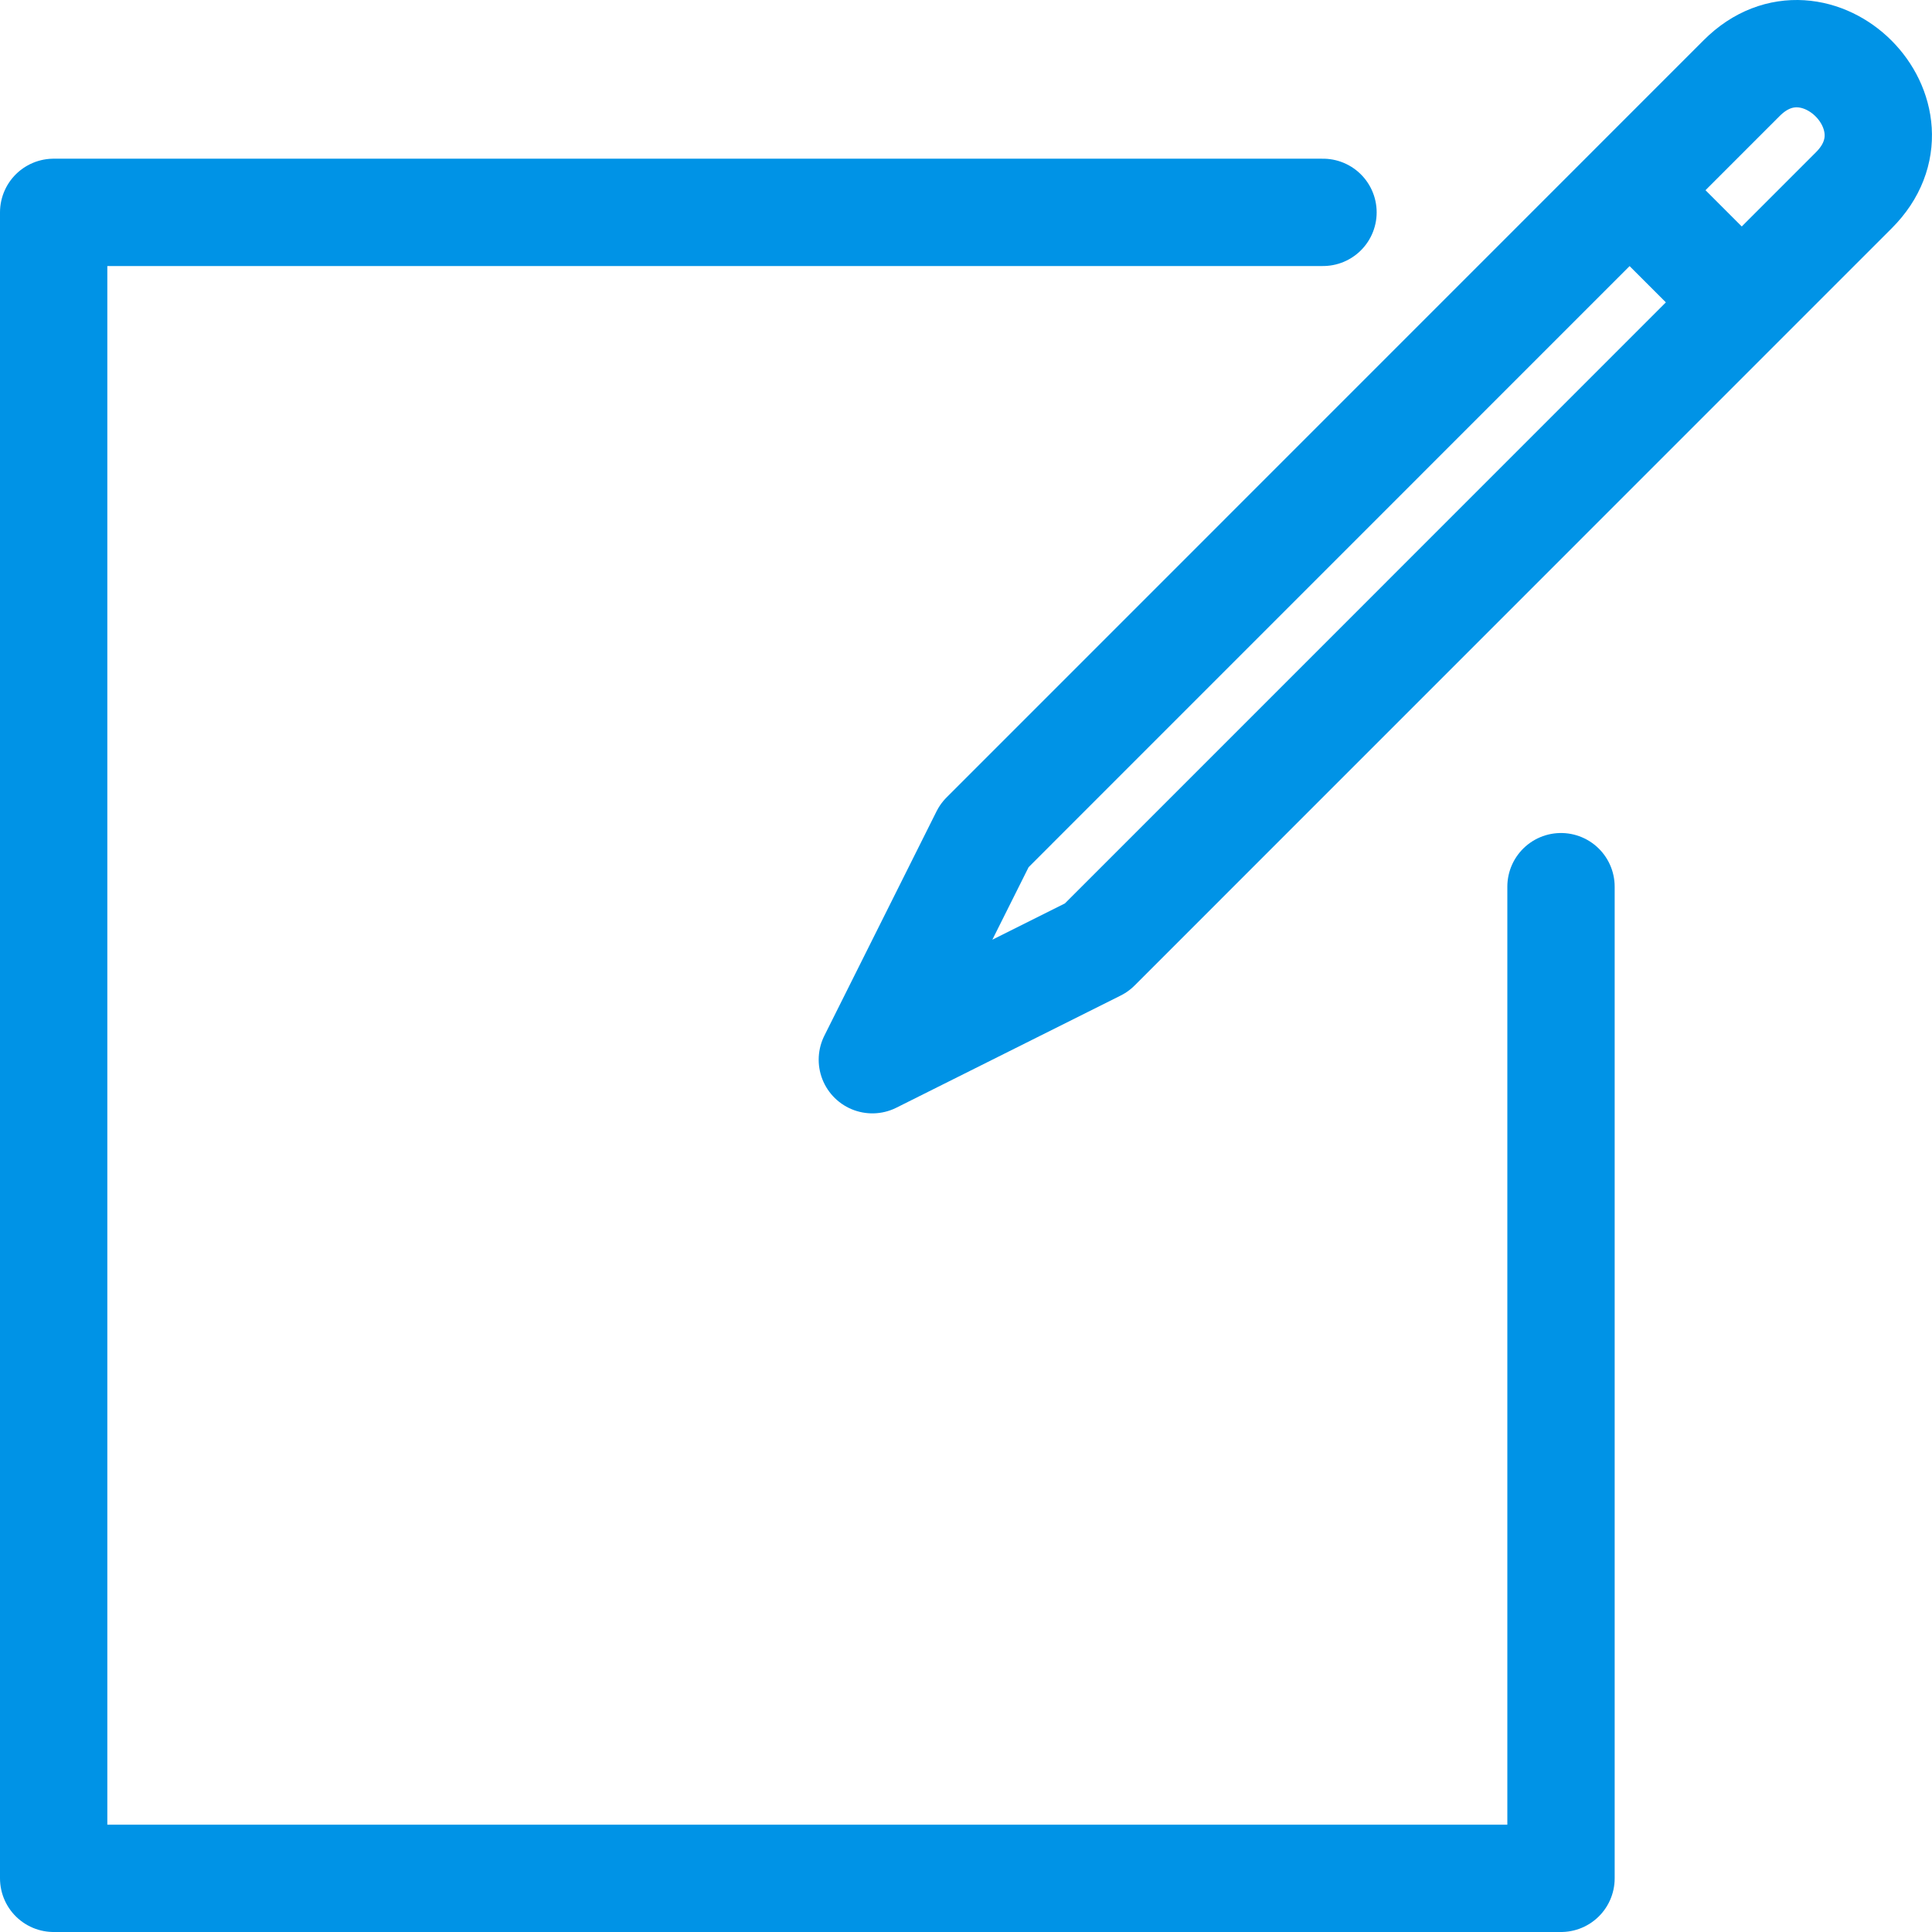
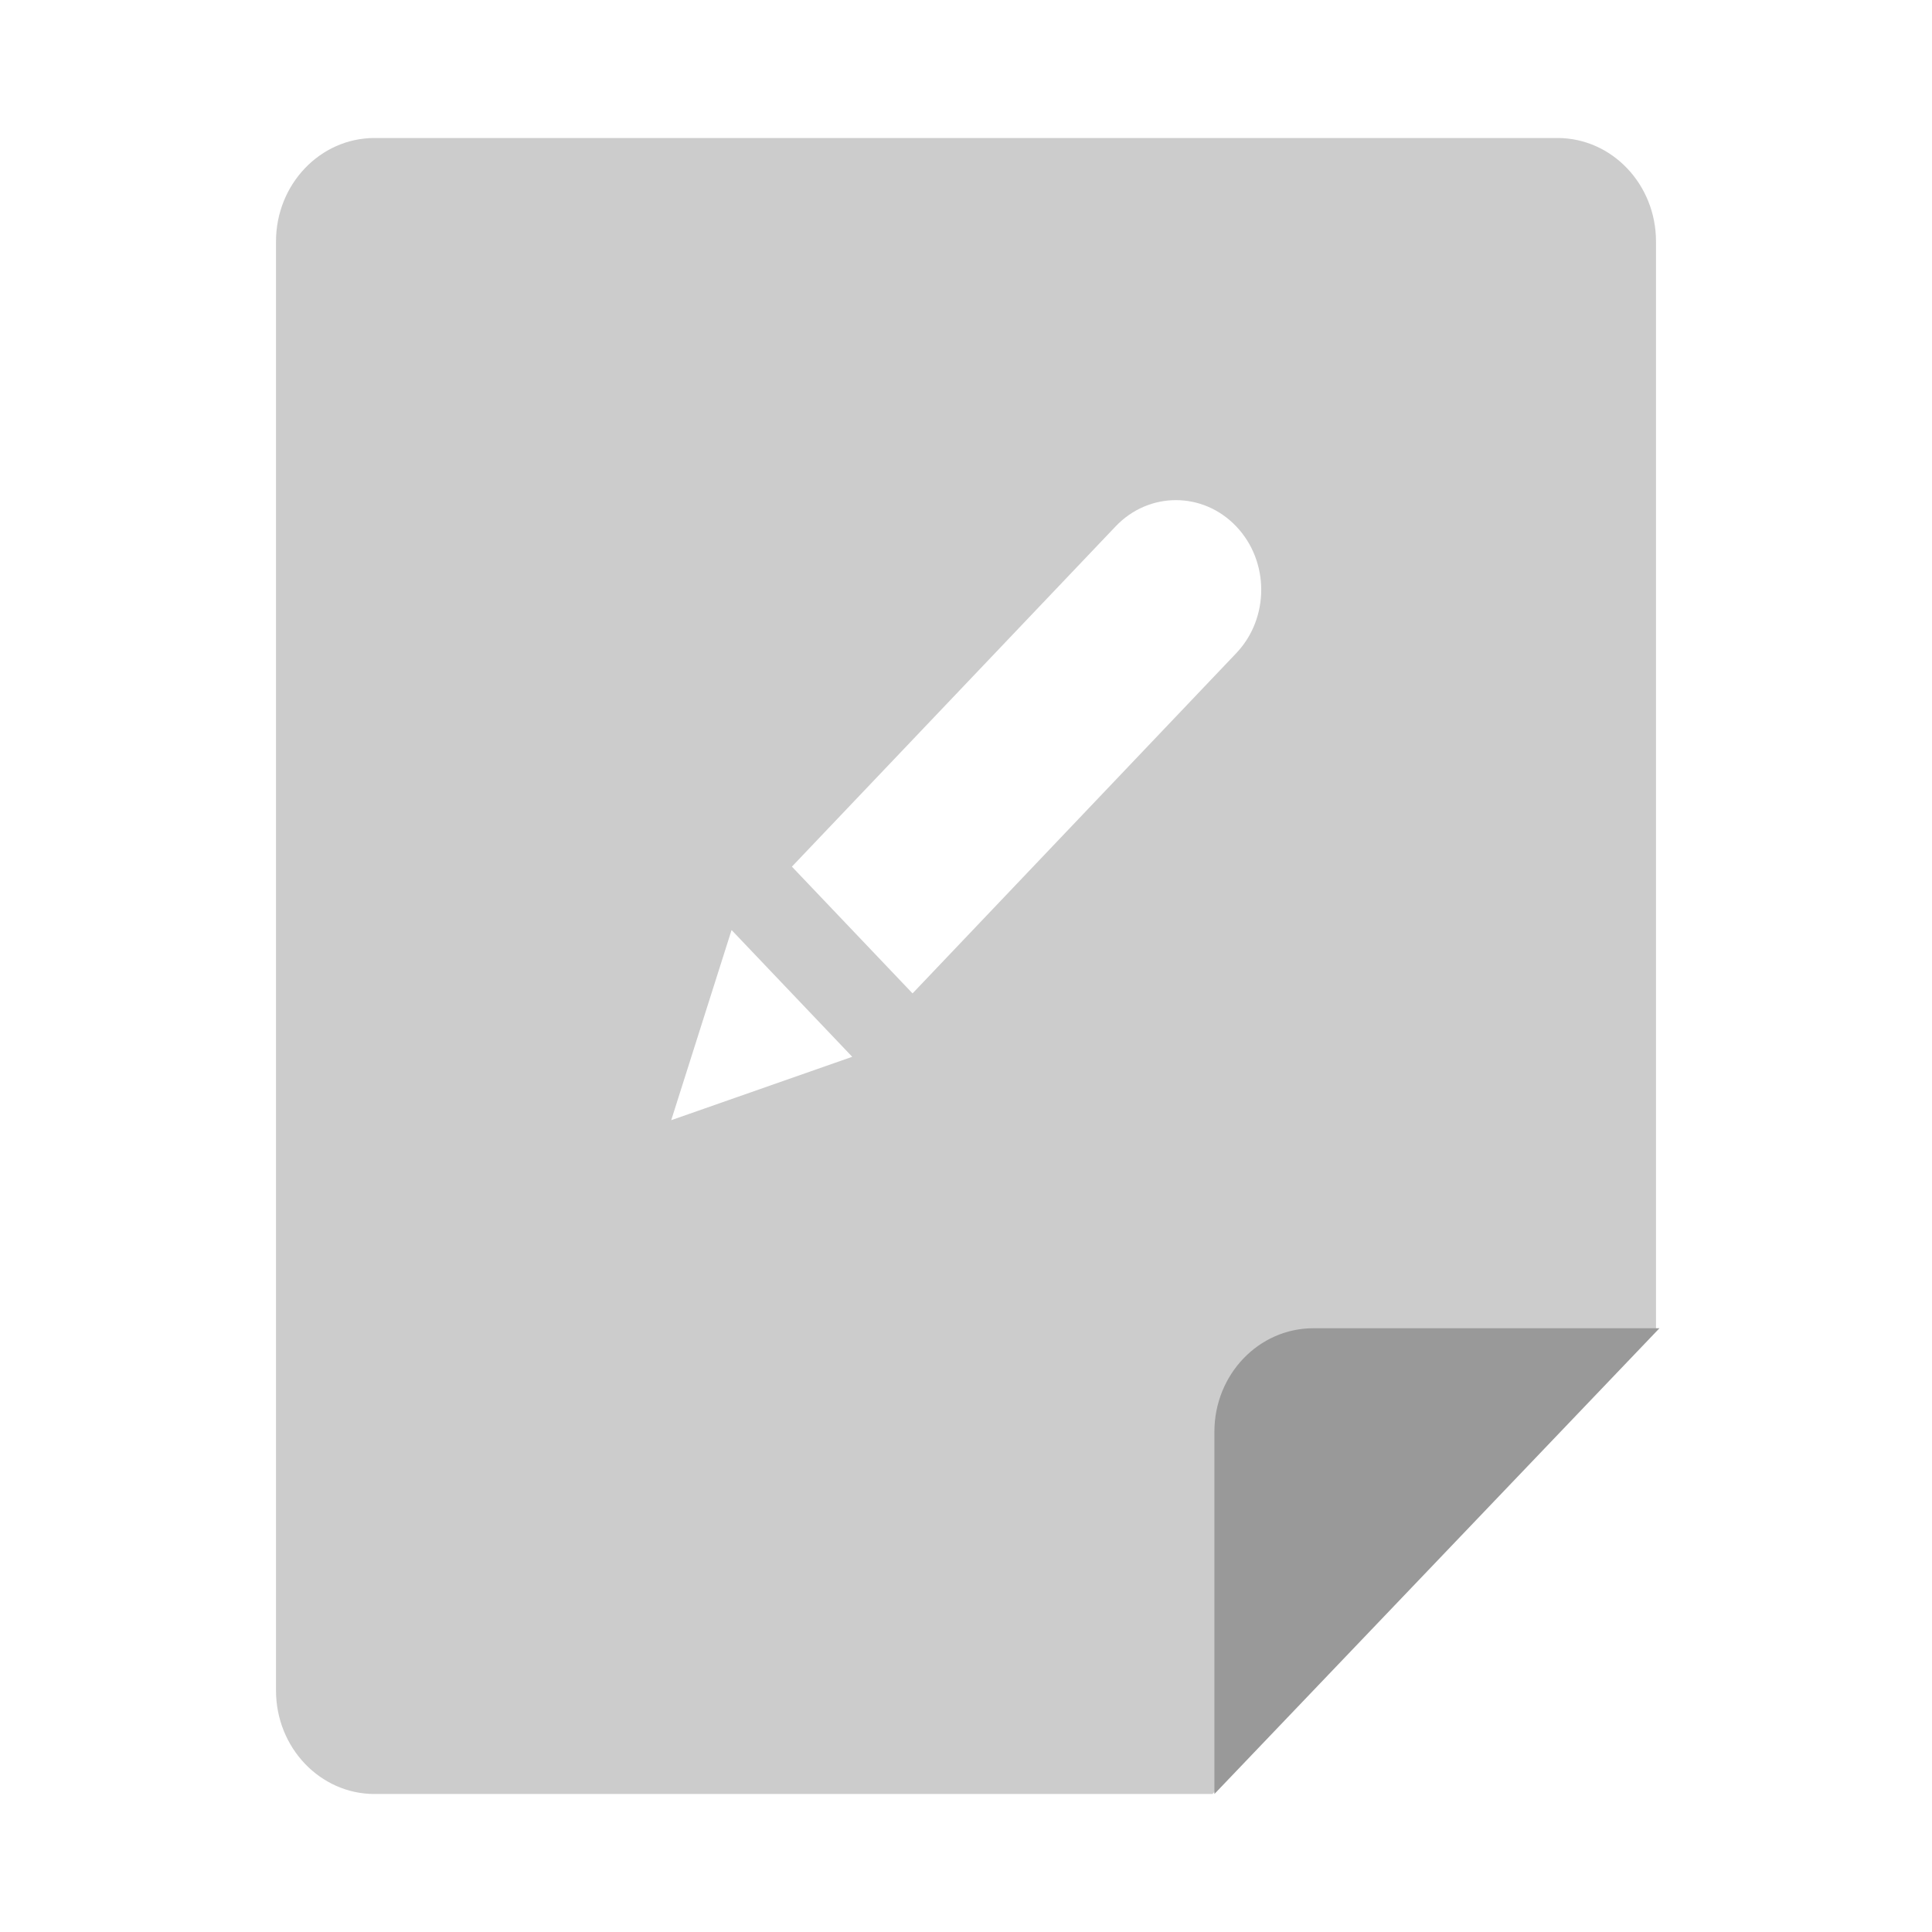
- <svg xmlns="http://www.w3.org/2000/svg" width="36" height="36" viewBox="0 0 36 36">
-   <g stroke="#0093E6" stroke-width="2" stroke-linecap="round" stroke-linejoin="round" fill="none" fill-rule="evenodd">
-     <path d="M29.087 16.522V35H1V3.957h23.652" />
-     <path d="M20.435 17.656l-4.18 2.09 2.09-4.18 14.11-14.112c1.383-1.383 3.474.707 2.09 2.09l-14.11 14.112zm9.93-14.112l2.09 2.09" />
+ <svg xmlns="http://www.w3.org/2000/svg" width="560" height="560" viewBox="0 0 560 560">
+   <g fill="none" fill-rule="evenodd">
+     <path d="M451.43 40H108.57C92.794 40 80 53.425 80 70v419.993C80 506.567 92.793 520 108.57 520h242.86L480 385V70c0-16.575-12.793-30-28.57-30zM194.556 324.692l52.464-18.375-34.97-36.742-17.493 55.118zm163.78-172.11c-9.666-10.154-25.316-10.154-34.973 0L229.536 251.2l34.97 36.743 93.83-98.618c9.65-10.14 9.65-26.595 0-36.742z" fill="#CCC" />
+     <path d="M380.667 385C364.837 385 352 398.433 352 415v105l129-135H380.667z" fill="#999" />
  </g>
</svg>
